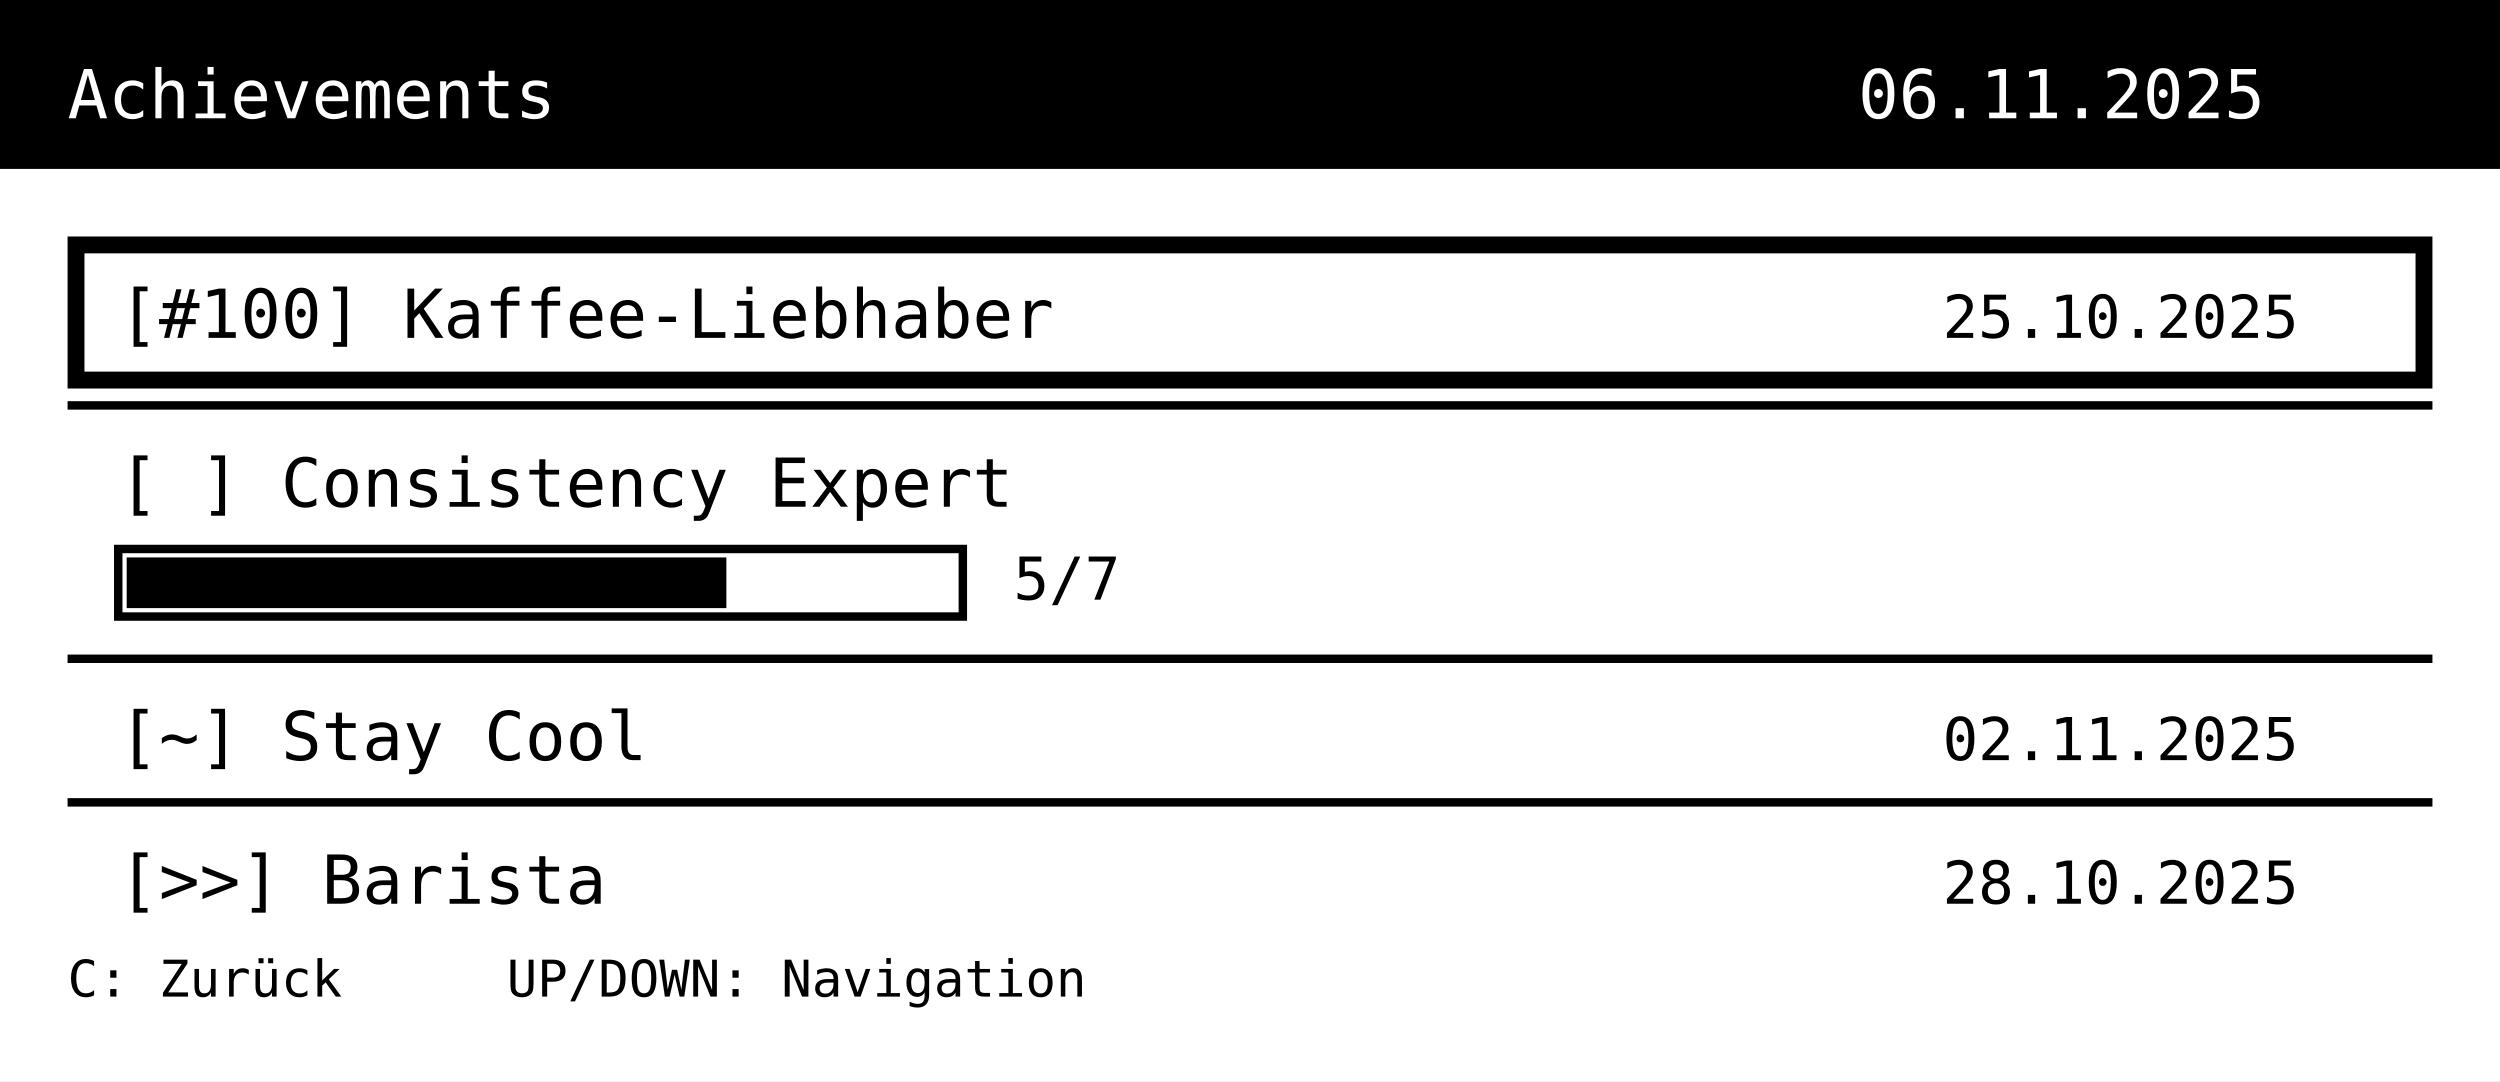
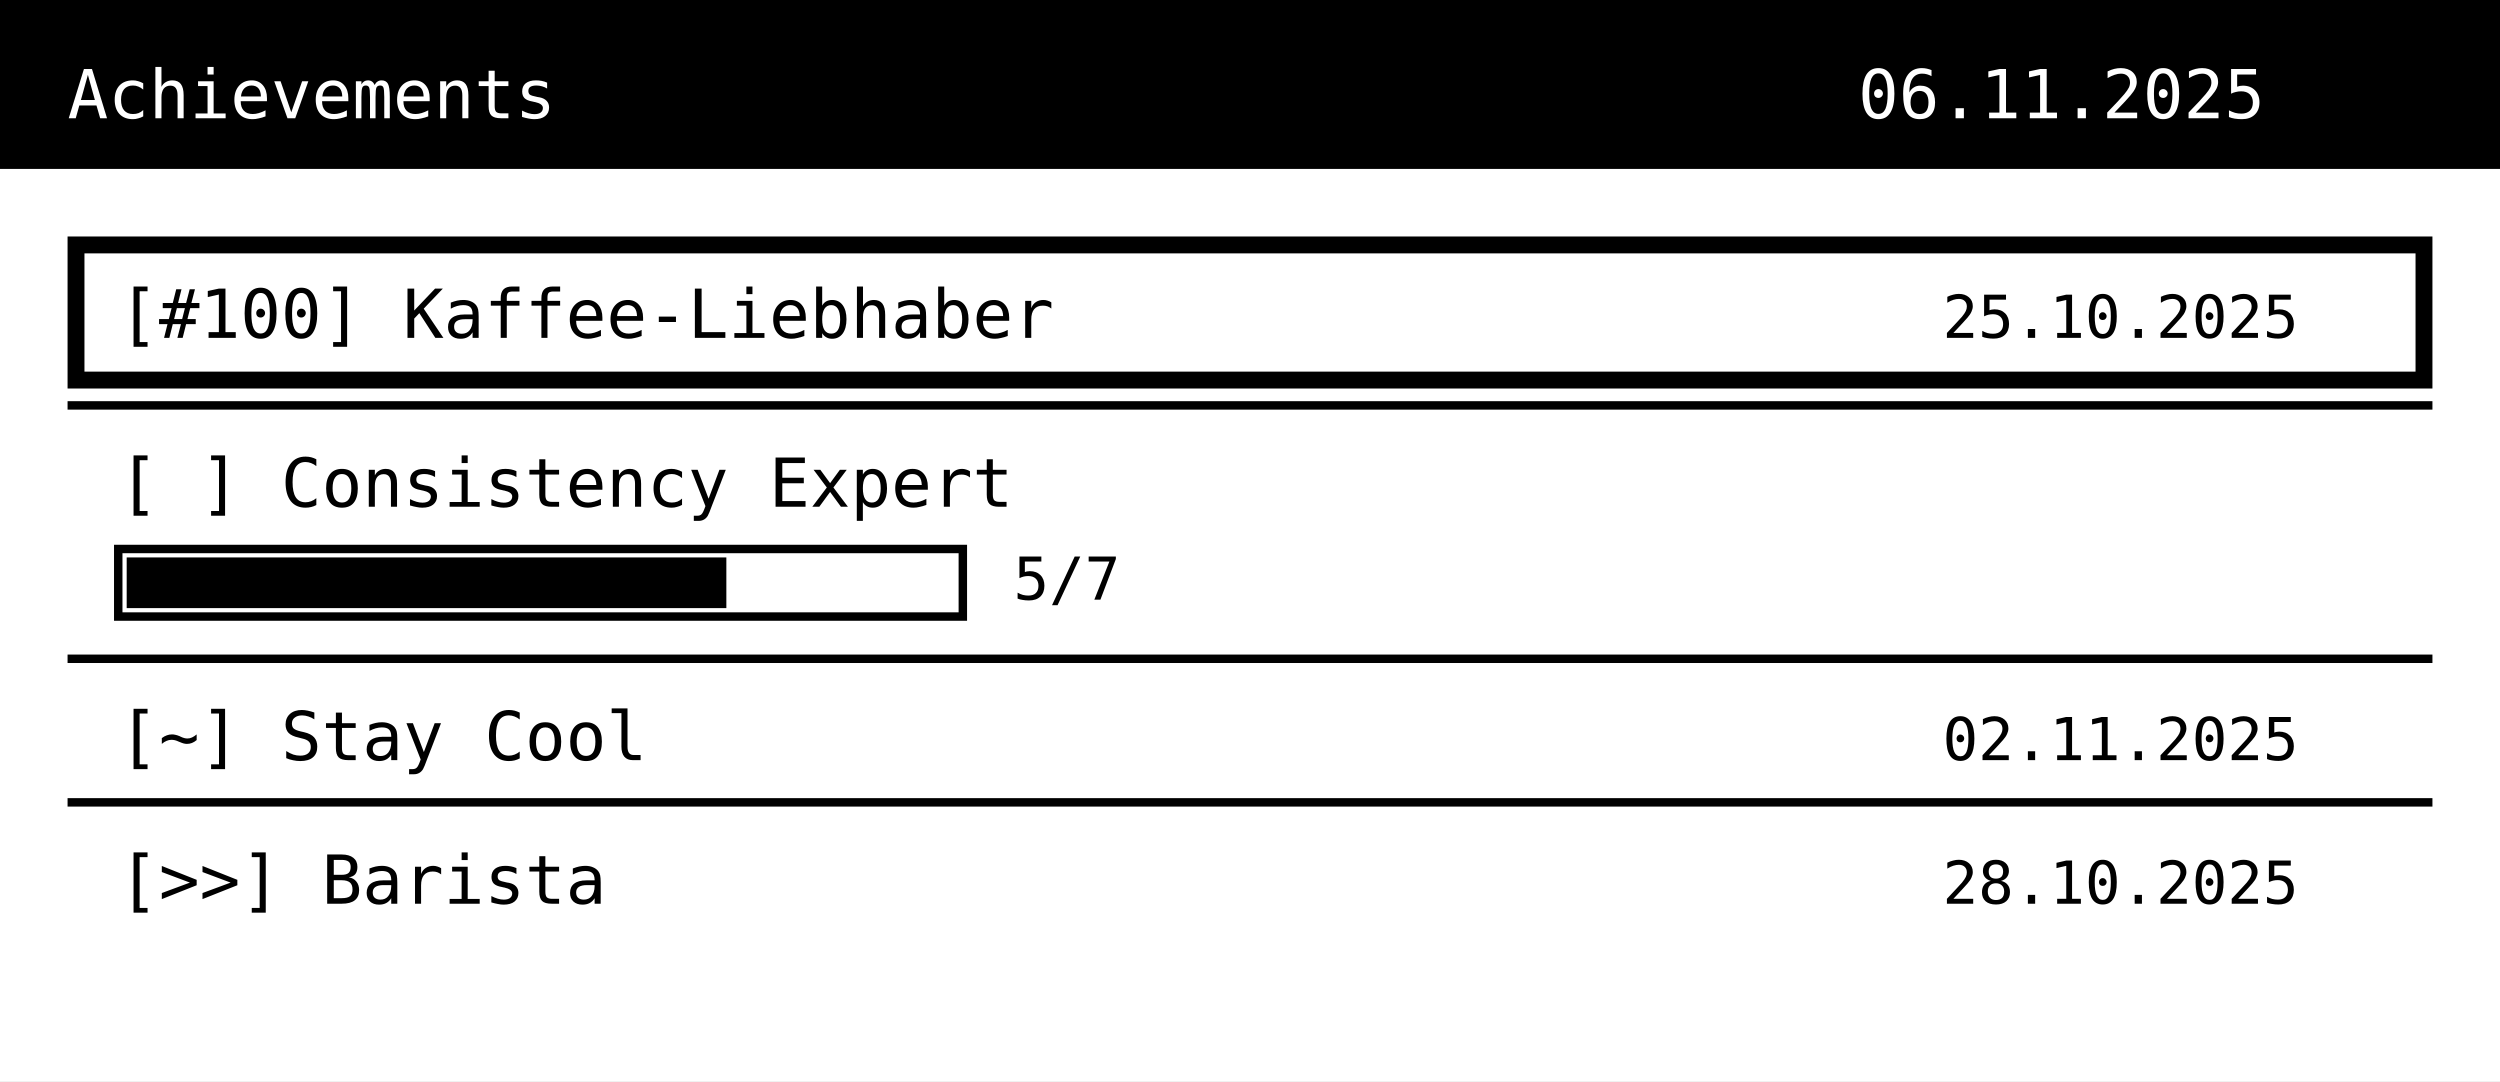
<svg xmlns="http://www.w3.org/2000/svg" width="296" height="128" viewBox="0 0 296 128">
  <rect width="296" height="128" fill="white" />
  <rect x="0" y="0" width="296" height="20" fill="black" />
  <text x="8" y="14" font-family="monospace" font-size="8" fill="white">Achievements</text>
  <text x="220" y="14" font-family="monospace" font-size="8" fill="white">06.11.2025</text>
  <rect x="8" y="28" width="280" height="18" fill="black" />
  <rect x="10" y="30" width="276" height="14" fill="white" />
  <text x="14" y="40" font-family="monospace" font-size="8" fill="black">[#100] Kaffee-Liebhaber</text>
  <text x="230" y="40" font-family="monospace" font-size="7" fill="black">25.10.2025</text>
  <line x1="8" y1="48" x2="288" y2="48" stroke="black" stroke-width="1" />
  <text x="14" y="60" font-family="monospace" font-size="8" fill="black">[ ] Consistency Expert</text>
  <rect x="14" y="65" width="100" height="8" fill="white" stroke="black" stroke-width="1" />
  <rect x="15" y="66" width="71" height="6" fill="black" />
  <text x="120" y="71" font-family="monospace" font-size="7" fill="black">5/7</text>
  <line x1="8" y1="78" x2="288" y2="78" stroke="black" stroke-width="1" />
  <text x="14" y="90" font-family="monospace" font-size="8" fill="black">[~] Stay Cool</text>
  <text x="230" y="90" font-family="monospace" font-size="7" fill="black">02.11.2025</text>
  <line x1="8" y1="95" x2="288" y2="95" stroke="black" stroke-width="1" />
  <text x="14" y="107" font-family="monospace" font-size="8" fill="black">[&gt;&gt;] Barista</text>
  <text x="230" y="107" font-family="monospace" font-size="7" fill="black">28.10.2025</text>
-   <text x="8" y="118" font-family="monospace" font-size="6" fill="black">C: Zurück</text>
-   <text x="60" y="118" font-family="monospace" font-size="6" fill="black">UP/DOWN: Navigation</text>
</svg>
